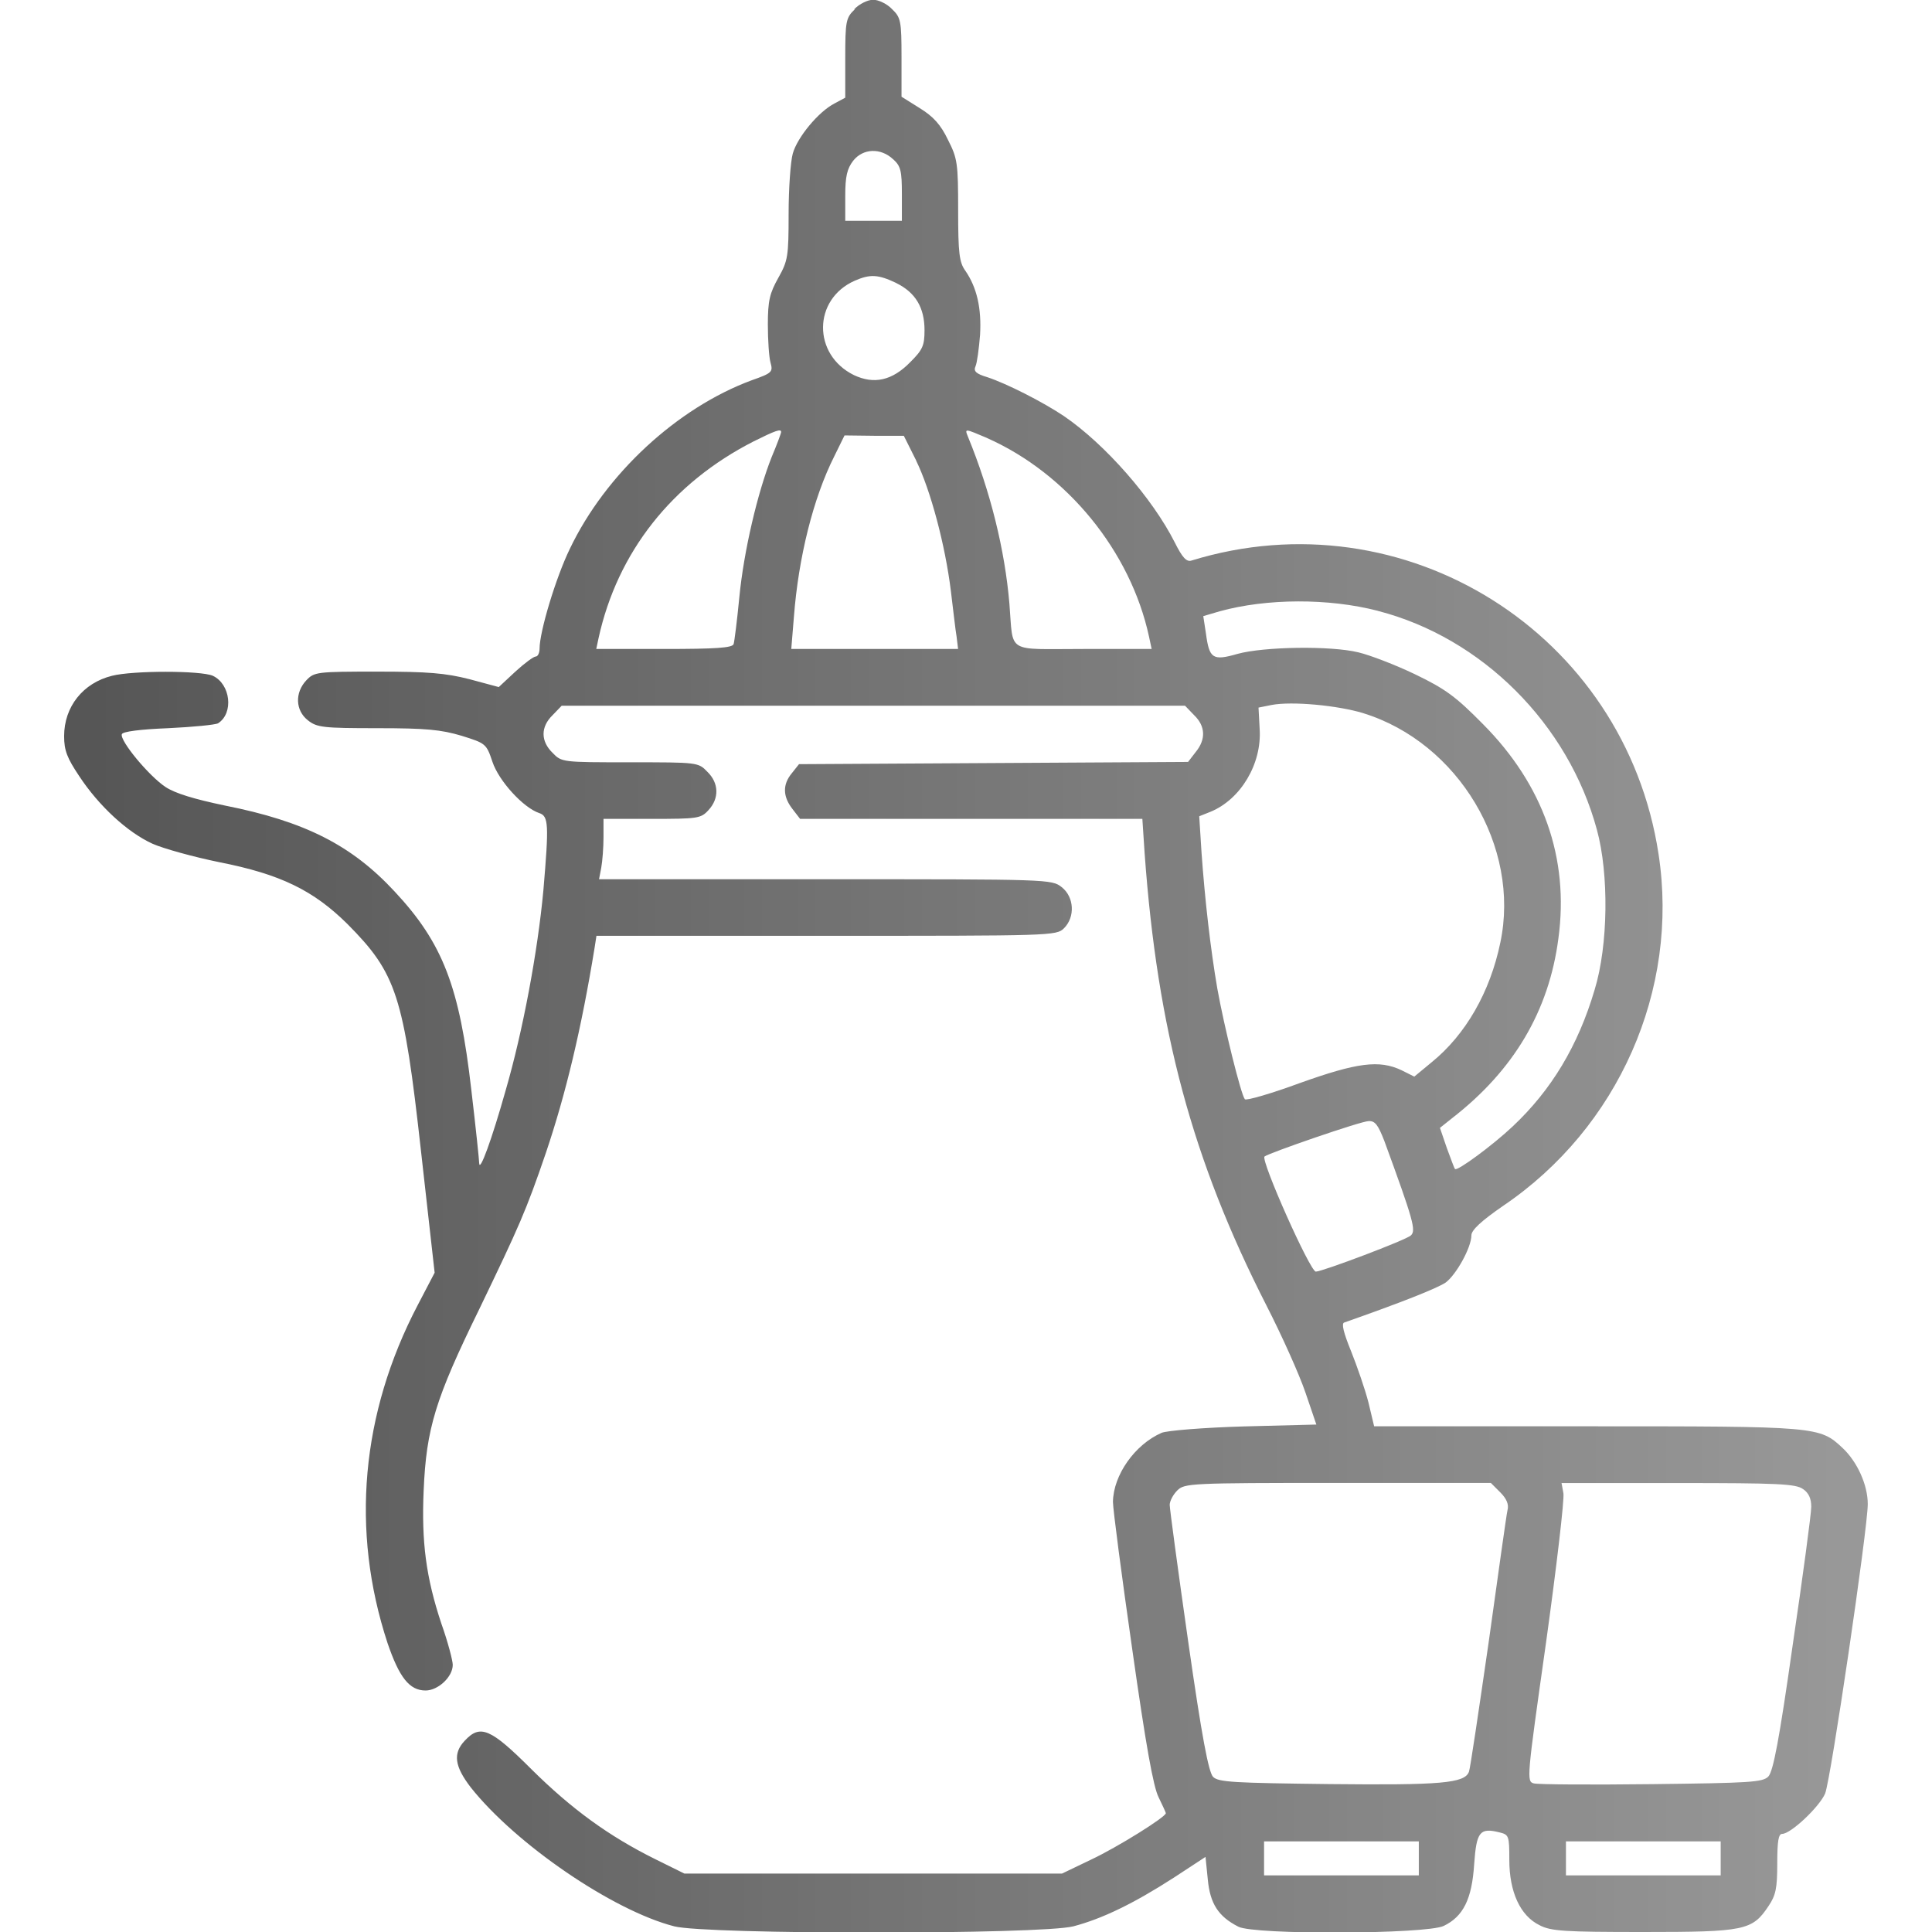
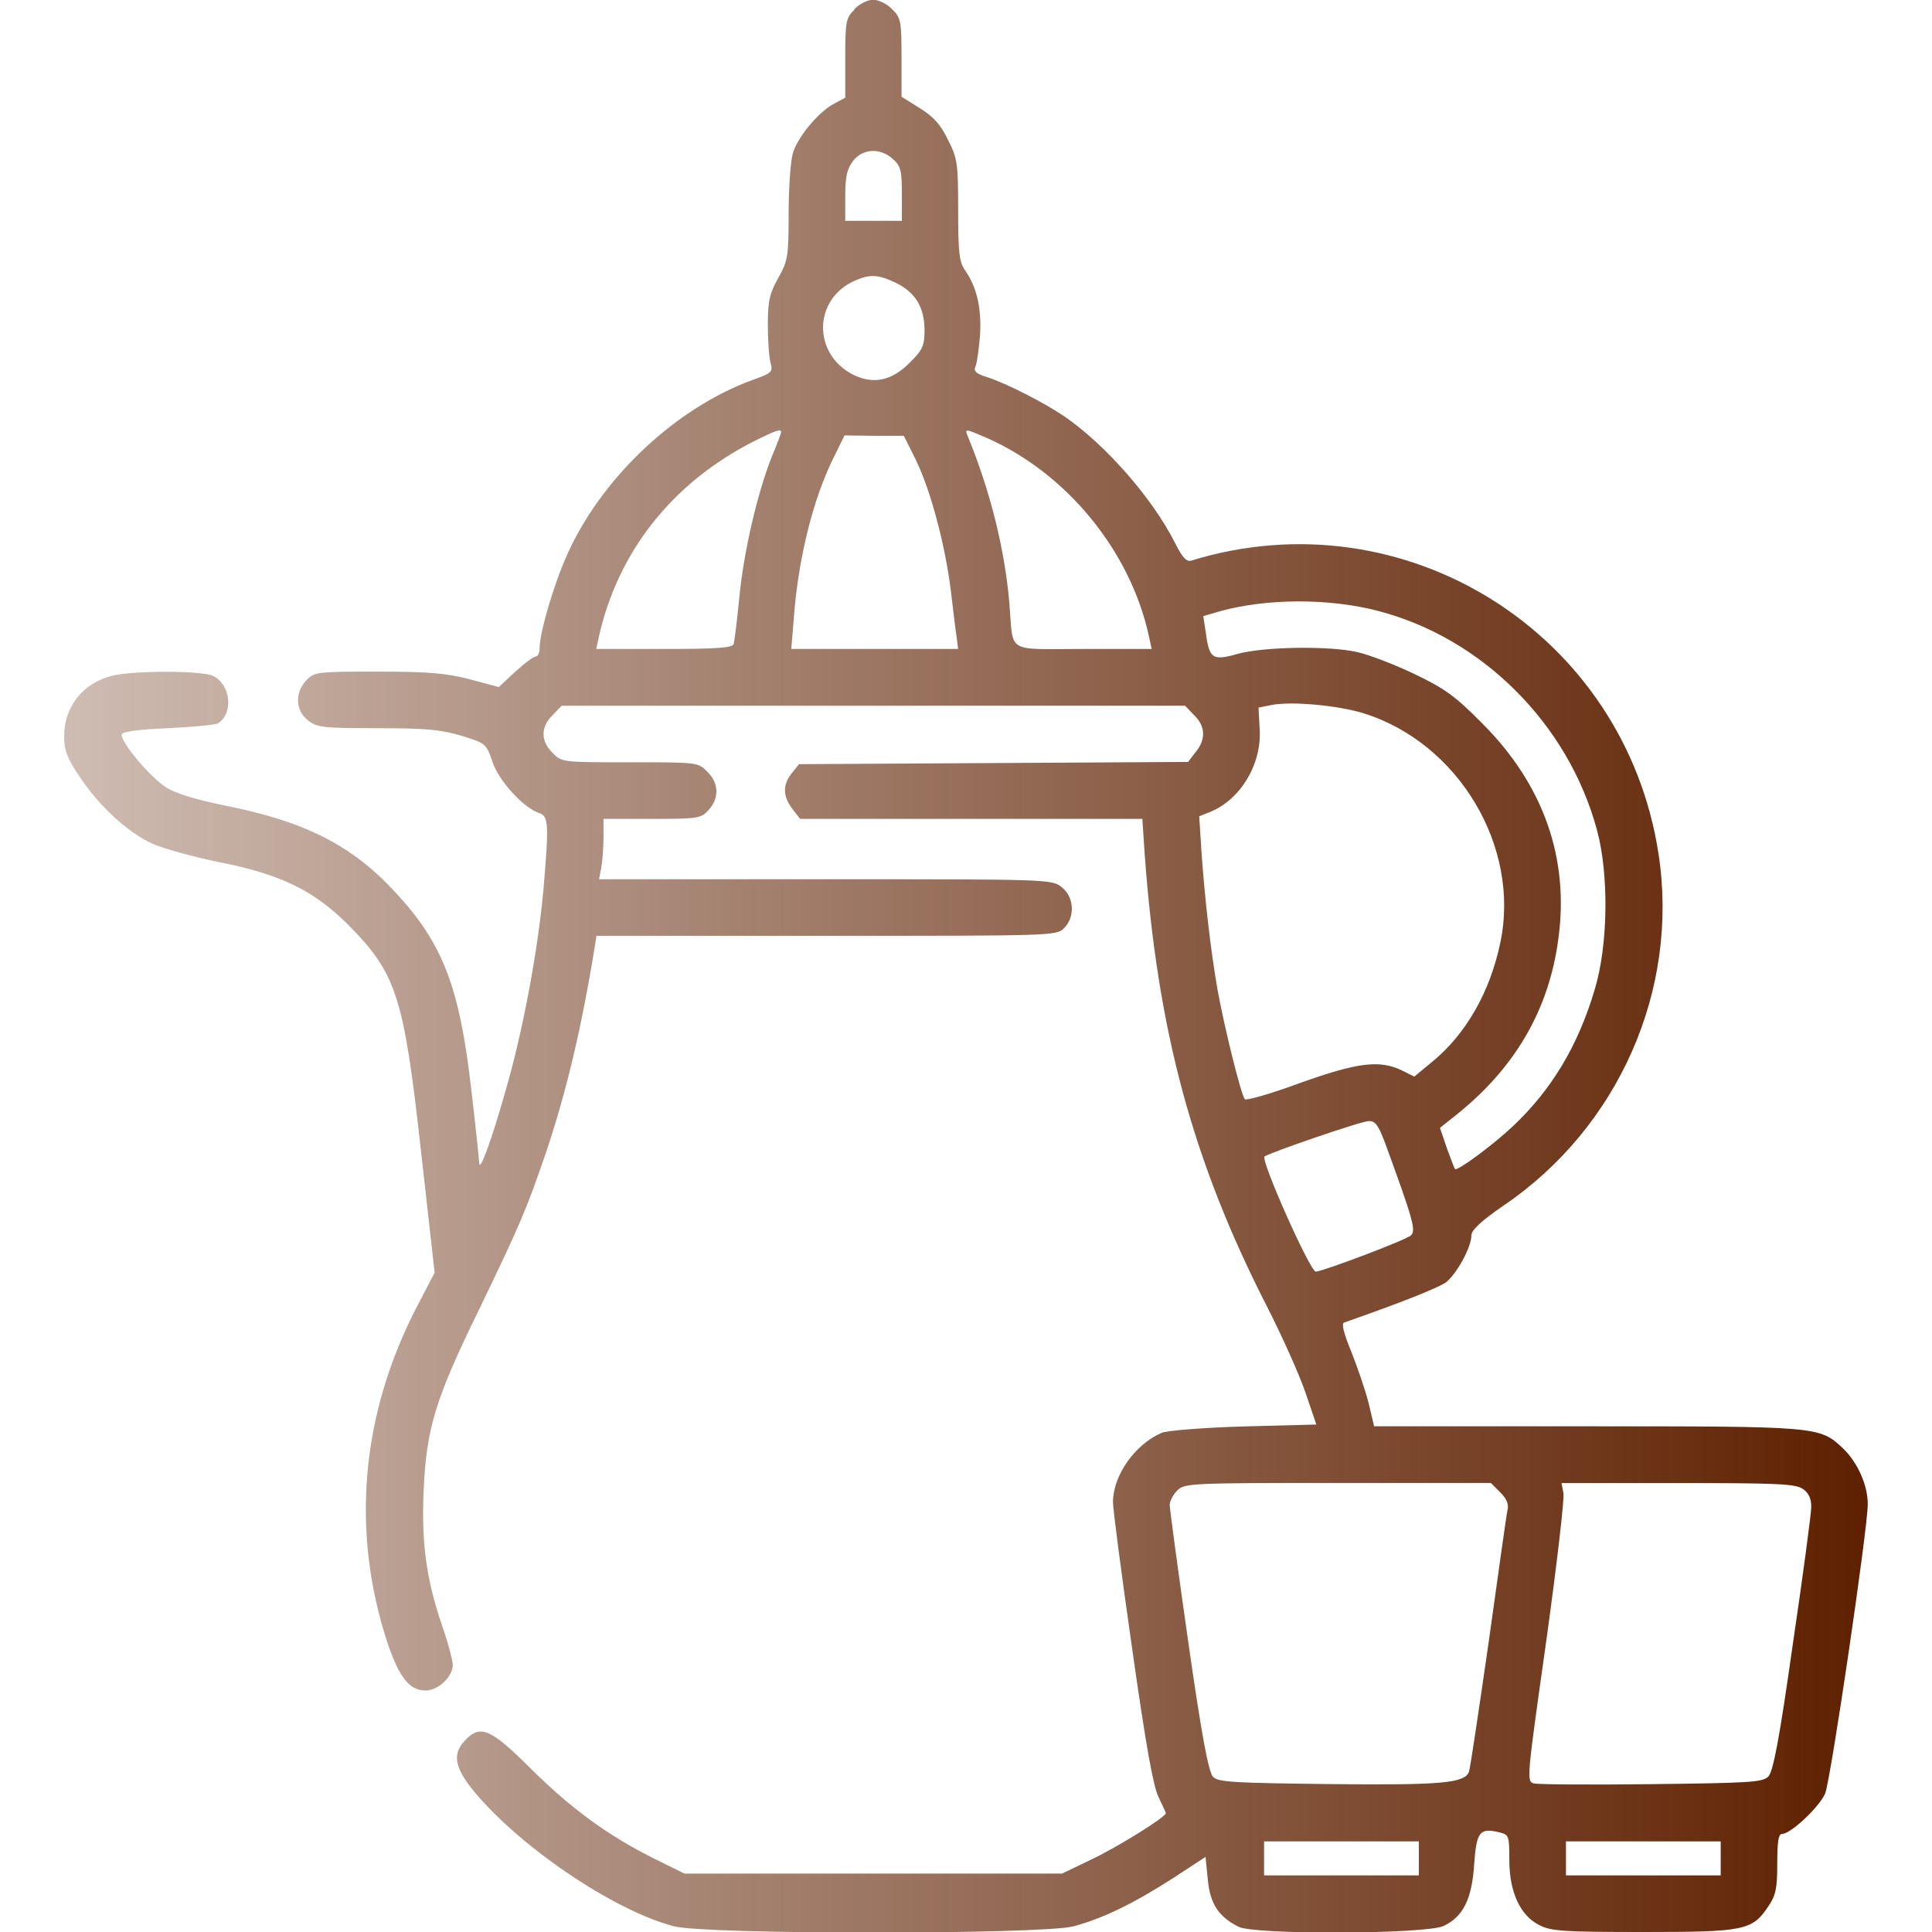
<svg xmlns="http://www.w3.org/2000/svg" version="1.1" width="32" height="32" viewBox="0 0 32 32">
  <linearGradient id="gradient1" x1="100%" y1="0%" x2="0%" y2="0%">
-     <stop offset="0%" style="stop-color: #555555; stop-opacity: .6" />
-     <stop offset="100%" style="stop-color: #555555; stop-opacity: 1" />
+     <stop offset="0%" style="stop-color: #5e2000; stop-opacity: 1" />
+     <stop offset="100%" style="stop-color: #5e2000; stop-opacity: .3" />
  </linearGradient>
  <path fill="url(#gradient1)" d="M14.156 0.156c-0.144 0.138-0.156 0.194-0.156 0.806v0.656l-0.175 0.094c-0.269 0.137-0.619 0.563-0.694 0.831-0.037 0.131-0.069 0.581-0.069 0.994 0 0.712-0.012 0.781-0.169 1.062-0.144 0.256-0.175 0.381-0.175 0.775 0 0.256 0.019 0.544 0.044 0.631 0.044 0.156 0.025 0.175-0.313 0.294-1.231 0.456-2.419 1.55-3.012 2.794-0.231 0.475-0.5 1.369-0.5 1.65 0 0.075-0.031 0.131-0.063 0.131-0.037 0-0.188 0.113-0.338 0.25l-0.275 0.256-0.487-0.131c-0.394-0.1-0.681-0.125-1.525-0.125-1.006 0-1.044 0.006-1.175 0.144-0.194 0.206-0.181 0.5 0.025 0.662 0.15 0.119 0.25 0.131 1.15 0.131 0.813 0 1.056 0.025 1.394 0.125 0.4 0.125 0.413 0.131 0.513 0.431 0.106 0.319 0.512 0.762 0.775 0.85 0.156 0.050 0.162 0.188 0.069 1.281-0.094 1.012-0.338 2.325-0.625 3.313-0.231 0.819-0.431 1.363-0.438 1.206 0-0.044-0.056-0.587-0.131-1.219-0.194-1.7-0.469-2.425-1.269-3.281-0.713-0.769-1.487-1.162-2.813-1.425-0.506-0.106-0.819-0.2-0.981-0.306-0.275-0.181-0.762-0.769-0.725-0.875 0.013-0.044 0.3-0.081 0.769-0.1 0.406-0.019 0.781-0.056 0.825-0.081 0.263-0.169 0.206-0.65-0.087-0.787-0.2-0.088-1.325-0.088-1.669 0-0.481 0.119-0.794 0.512-0.794 1 0 0.238 0.050 0.363 0.25 0.662 0.325 0.494 0.8 0.931 1.212 1.119 0.181 0.081 0.681 0.219 1.106 0.306 1.019 0.2 1.563 0.469 2.125 1.025 0.813 0.819 0.931 1.181 1.219 3.769l0.225 2.006-0.281 0.538c-0.938 1.794-1.112 3.731-0.5 5.594 0.194 0.569 0.362 0.788 0.631 0.788 0.206 0 0.45-0.225 0.45-0.425 0-0.069-0.081-0.381-0.188-0.681-0.256-0.769-0.331-1.356-0.294-2.206 0.044-1.031 0.194-1.519 0.919-3 0.662-1.375 0.775-1.625 1.106-2.594 0.331-0.981 0.588-2.056 0.806-3.394l0.031-0.2h3.806c3.731 0 3.813 0 3.938-0.125 0.188-0.188 0.169-0.519-0.038-0.681-0.163-0.131-0.219-0.131-3.919-0.131h-3.744l0.037-0.194c0.019-0.106 0.037-0.331 0.037-0.5v-0.306h0.8c0.756 0 0.813-0.006 0.938-0.144 0.181-0.194 0.175-0.45-0.019-0.637-0.15-0.156-0.162-0.156-1.281-0.156s-1.131 0-1.281-0.156c-0.2-0.194-0.2-0.431 0-0.625l0.15-0.156h10.325l0.15 0.156c0.188 0.181 0.2 0.4 0.025 0.613l-0.125 0.162-6.444 0.037-0.119 0.15c-0.156 0.188-0.15 0.387 0.012 0.594l0.125 0.162h5.669l0.038 0.575c0.212 2.925 0.788 5.075 2.019 7.488 0.256 0.5 0.544 1.144 0.644 1.438l0.181 0.531-1.2 0.031c-0.663 0.019-1.275 0.069-1.363 0.106-0.444 0.194-0.8 0.7-0.806 1.144 0 0.119 0.144 1.219 0.319 2.438 0.225 1.587 0.35 2.288 0.438 2.456 0.063 0.131 0.119 0.25 0.119 0.262 0 0.063-0.8 0.563-1.238 0.769l-0.481 0.231h-6.256l-0.481-0.238c-0.769-0.381-1.387-0.831-2.050-1.488-0.681-0.681-0.85-0.75-1.106-0.475-0.2 0.212-0.169 0.425 0.1 0.775 0.744 0.938 2.35 2.038 3.369 2.3 0.531 0.138 6.075 0.138 6.612 0 0.475-0.125 0.994-0.375 1.663-0.806l0.525-0.344 0.038 0.375c0.038 0.4 0.175 0.613 0.506 0.781 0.262 0.138 3.106 0.125 3.4-0.012 0.325-0.156 0.469-0.444 0.506-1.025 0.038-0.538 0.094-0.606 0.419-0.525 0.156 0.038 0.163 0.056 0.163 0.456 0 0.531 0.181 0.925 0.5 1.081 0.188 0.1 0.419 0.113 1.719 0.113 1.681 0 1.806-0.025 2.075-0.431 0.119-0.175 0.144-0.294 0.144-0.7 0-0.369 0.019-0.494 0.081-0.494 0.144 0 0.619-0.45 0.712-0.669 0.094-0.231 0.706-4.387 0.706-4.794 0-0.319-0.175-0.7-0.413-0.925-0.387-0.363-0.406-0.363-4.244-0.363h-3.519l-0.094-0.394c-0.056-0.219-0.188-0.6-0.288-0.85-0.125-0.306-0.163-0.462-0.113-0.475 0.944-0.331 1.544-0.569 1.681-0.663 0.175-0.131 0.425-0.581 0.425-0.781 0-0.087 0.163-0.238 0.525-0.488 1.913-1.294 2.919-3.581 2.575-5.825-0.556-3.662-4.206-5.95-7.738-4.863-0.081 0.025-0.15-0.050-0.275-0.3-0.369-0.731-1.15-1.625-1.837-2.094-0.344-0.231-0.944-0.537-1.269-0.644-0.188-0.056-0.231-0.1-0.194-0.181 0.025-0.056 0.056-0.287 0.075-0.519 0.025-0.438-0.050-0.781-0.244-1.063-0.1-0.138-0.119-0.287-0.119-1 0-0.781-0.012-0.862-0.169-1.169-0.119-0.25-0.244-0.387-0.469-0.525l-0.3-0.188v-0.65c0-0.606-0.012-0.662-0.156-0.8-0.081-0.087-0.225-0.156-0.313-0.156s-0.231 0.069-0.313 0.156zM14.794 2.638c0.125 0.112 0.144 0.194 0.144 0.575v0.444h-0.938v-0.413c0-0.325 0.031-0.45 0.131-0.581 0.162-0.206 0.456-0.219 0.662-0.025zM14.844 4.688c0.319 0.156 0.469 0.406 0.469 0.781 0 0.256-0.031 0.325-0.238 0.531-0.3 0.306-0.6 0.369-0.931 0.213-0.688-0.338-0.681-1.256 0.012-1.563 0.256-0.112 0.387-0.106 0.688 0.037zM12.938 7.156c0 0.019-0.069 0.206-0.156 0.412-0.231 0.581-0.463 1.556-0.537 2.331-0.037 0.381-0.081 0.731-0.094 0.769-0.019 0.063-0.3 0.081-1.15 0.081h-1.125l0.037-0.175c0.313-1.431 1.219-2.575 2.569-3.263 0.363-0.181 0.456-0.213 0.456-0.156zM16.35 7.256c1.325 0.588 2.375 1.875 2.681 3.287l0.044 0.206h-1.131c-1.3 0-1.156 0.088-1.225-0.75-0.075-0.887-0.313-1.856-0.688-2.769-0.056-0.138-0.050-0.131 0.319 0.025zM15.175 7.631c0.238 0.488 0.481 1.394 0.575 2.162 0.037 0.3 0.075 0.644 0.094 0.75l0.025 0.206h-2.763l0.044-0.537c0.075-0.975 0.319-1.963 0.669-2.656l0.169-0.344 0.494 0.006h0.488l0.206 0.412zM22.825 10.119c1.719 0.444 3.15 1.869 3.625 3.625 0.2 0.731 0.188 1.912-0.038 2.65-0.275 0.931-0.719 1.663-1.356 2.262-0.331 0.313-0.925 0.75-0.956 0.706-0.012-0.006-0.069-0.169-0.137-0.35l-0.113-0.331 0.212-0.169c1.012-0.788 1.594-1.769 1.75-2.969 0.181-1.331-0.25-2.544-1.25-3.55-0.45-0.456-0.619-0.581-1.125-0.825-0.325-0.156-0.75-0.319-0.938-0.363-0.462-0.113-1.569-0.094-2 0.025-0.413 0.119-0.469 0.081-0.525-0.338l-0.044-0.287 0.275-0.081c0.775-0.213 1.8-0.219 2.619-0.006zM22.581 11.813c1.575 0.488 2.606 2.213 2.269 3.8-0.169 0.819-0.575 1.525-1.137 1.981l-0.288 0.238-0.212-0.106c-0.369-0.175-0.738-0.125-1.681 0.212-0.475 0.175-0.887 0.294-0.913 0.269-0.063-0.069-0.344-1.206-0.456-1.831-0.113-0.656-0.206-1.469-0.262-2.256l-0.038-0.6 0.188-0.075c0.5-0.206 0.85-0.794 0.813-1.369l-0.019-0.356 0.219-0.044c0.337-0.063 1.087 0.006 1.519 0.137zM22.925 18.887c0.488 1.331 0.531 1.494 0.444 1.575-0.075 0.075-1.469 0.6-1.575 0.6-0.094 0-0.913-1.837-0.85-1.906 0.063-0.056 1.6-0.587 1.725-0.587 0.106-0.006 0.156 0.063 0.256 0.319zM24.85 24.719c0.106 0.106 0.144 0.2 0.119 0.294-0.019 0.081-0.156 1.069-0.313 2.194-0.163 1.125-0.306 2.094-0.325 2.137-0.069 0.194-0.469 0.225-2.313 0.206-1.581-0.019-1.837-0.031-1.925-0.119-0.075-0.075-0.188-0.669-0.413-2.244-0.169-1.181-0.306-2.2-0.306-2.262s0.056-0.169 0.125-0.238c0.119-0.119 0.206-0.125 2.656-0.125h2.538l0.156 0.156zM29.863 24.663c0.094 0.063 0.137 0.156 0.137 0.294 0 0.113-0.137 1.137-0.306 2.281-0.225 1.587-0.325 2.106-0.406 2.188-0.094 0.094-0.306 0.106-1.931 0.125-1.006 0.012-1.881 0.006-1.95-0.012-0.125-0.031-0.119-0.075 0.2-2.331 0.175-1.262 0.306-2.375 0.288-2.475l-0.031-0.169h1.931c1.644 0 1.95 0.012 2.069 0.1zM23.5 30.781v0.281h-2.563v-0.563h2.563v0.281zM28.5 30.781v0.281h-2.563v-0.563h2.563v0.281z" />
</svg>
